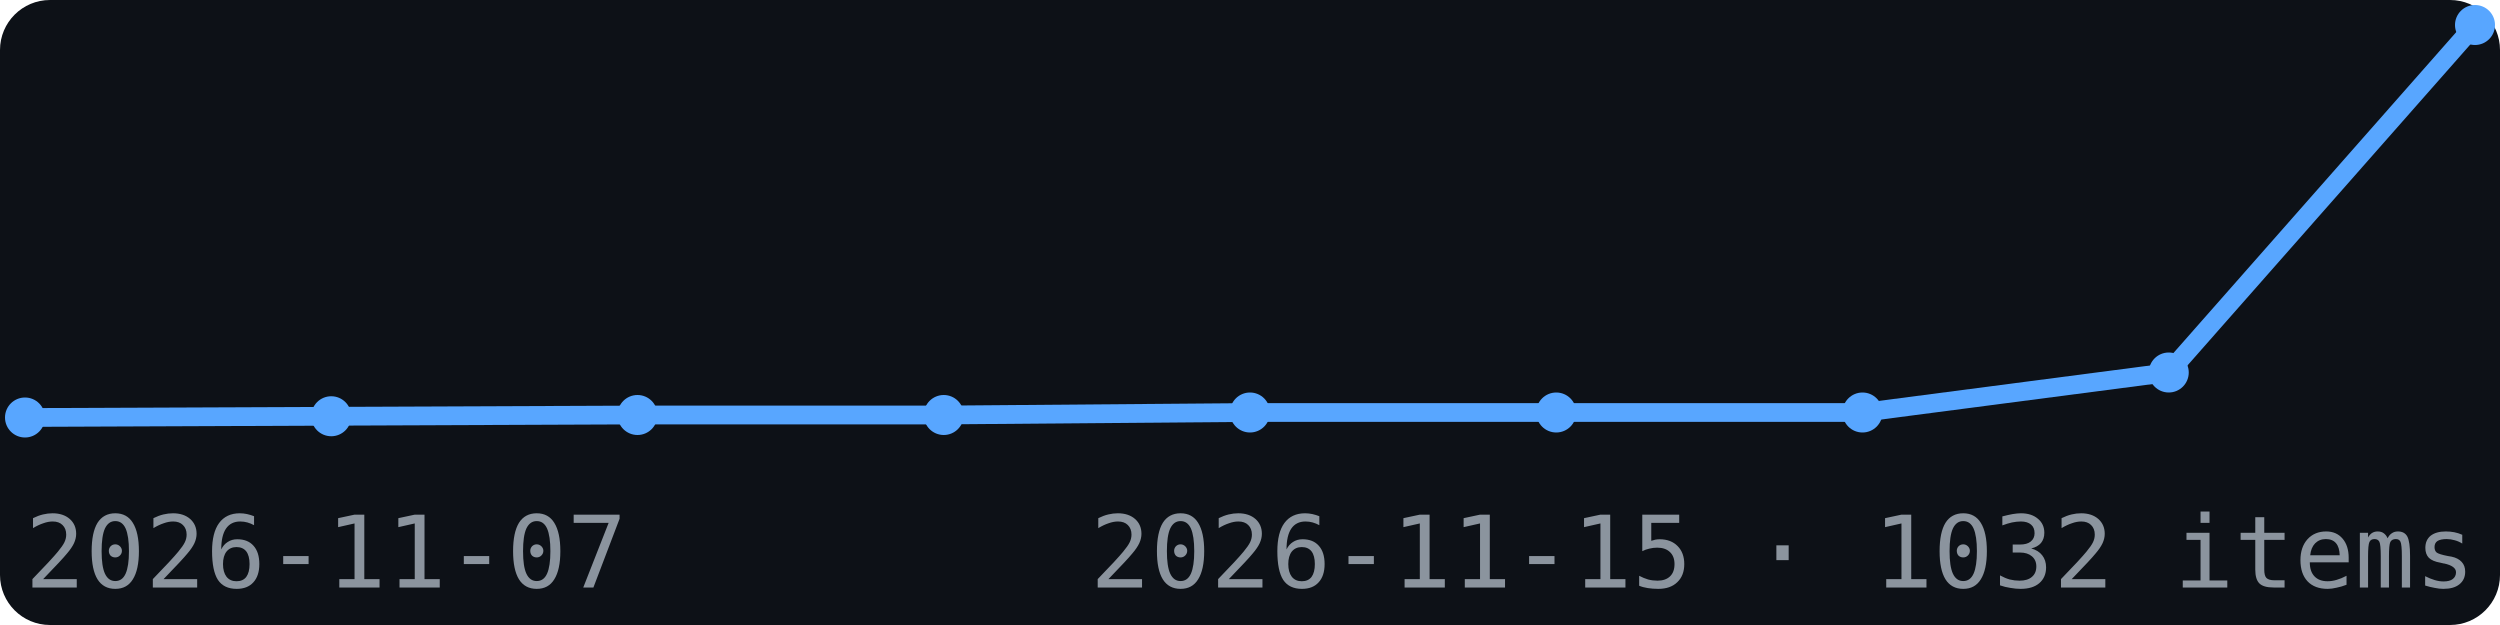
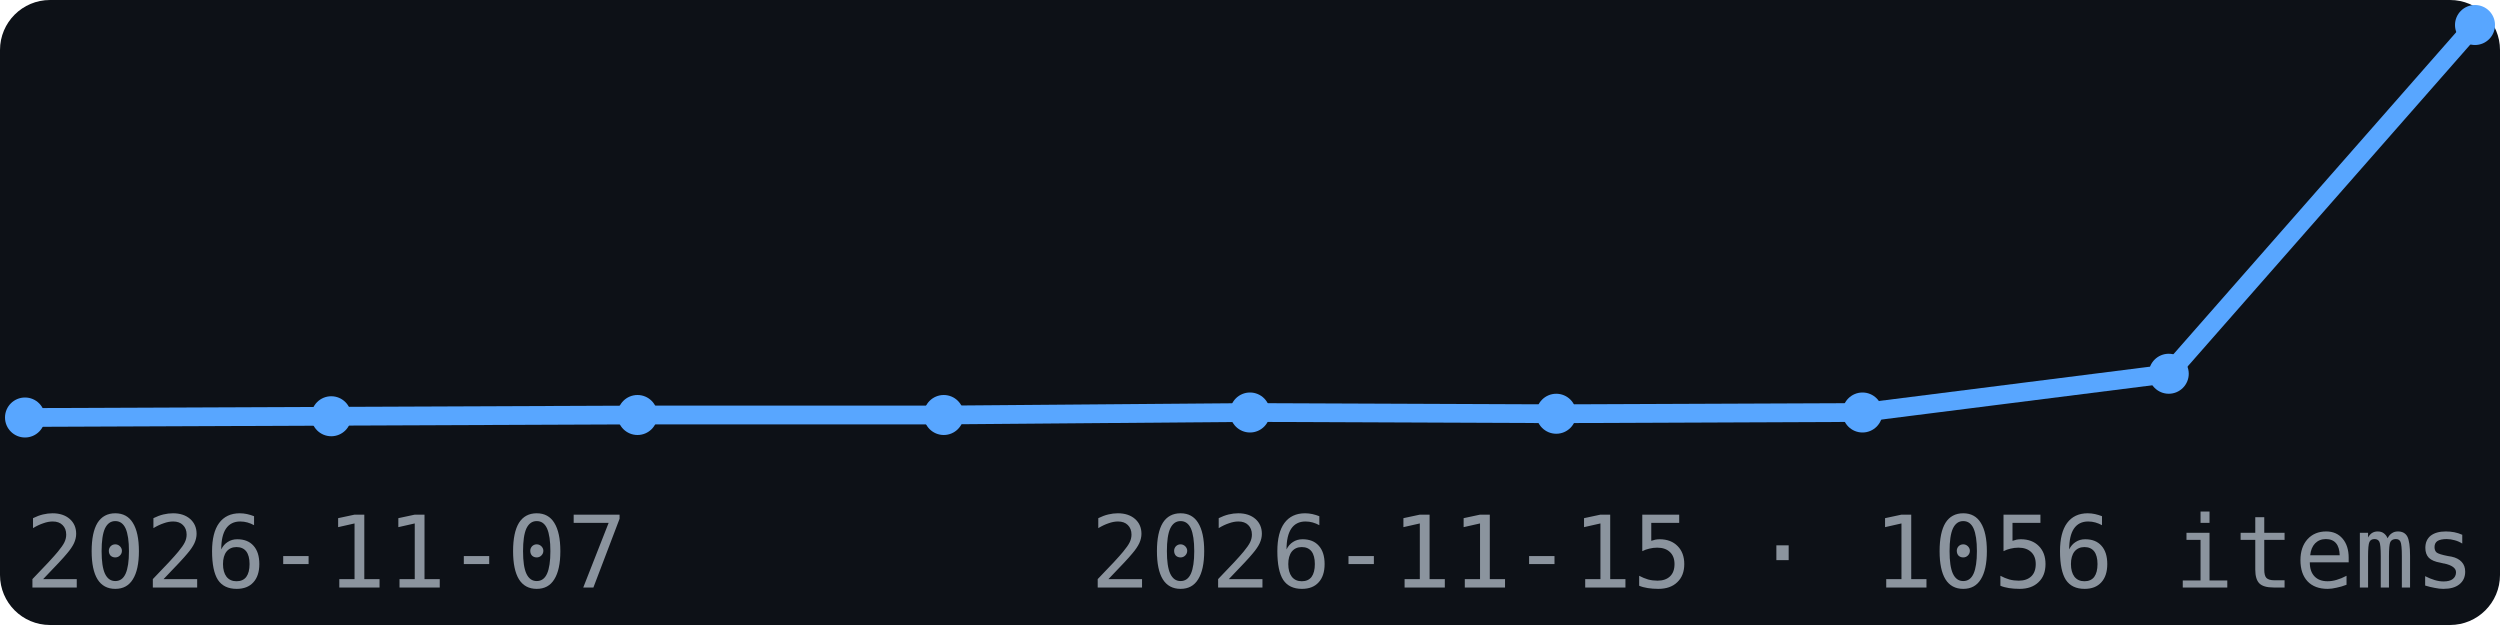
<svg xmlns="http://www.w3.org/2000/svg" width="200" height="50" viewBox="0 0 200 50" font-family="monospace">
  <rect width="200" height="50" fill="#0d1117" rx="4" />
-   <polyline points="2.0,33.4 26.5,33.3 51.0,33.2 75.5,33.2 100.0,33.0 124.5,33.0 149.0,33.0 173.5,29.8 198.0,2.0" fill="none" stroke="#58a6ff" stroke-width="1.5" />
+   <polyline points="2.0,33.4 26.5,33.3 51.0,33.2 75.5,33.2 100.0,33.0 124.5,33.1 149.0,33.0 173.5,29.9 198.0,2.0" fill="none" stroke="#58a6ff" stroke-width="1.5" />
  <circle cx="2.0" cy="33.4" r="1.6" fill="#58a6ff" />
  <circle cx="26.5" cy="33.3" r="1.6" fill="#58a6ff" />
  <circle cx="51.0" cy="33.2" r="1.6" fill="#58a6ff" />
  <circle cx="75.5" cy="33.2" r="1.6" fill="#58a6ff" />
  <circle cx="100.0" cy="33.0" r="1.6" fill="#58a6ff" />
-   <circle cx="124.5" cy="33.0" r="1.6" fill="#58a6ff" />
+   <circle cx="124.5" cy="33.1" r="1.6" fill="#58a6ff" />
  <circle cx="149.0" cy="33.0" r="1.6" fill="#58a6ff" />
-   <circle cx="173.5" cy="29.8" r="1.6" fill="#58a6ff" />
+   <circle cx="173.5" cy="29.9" r="1.6" fill="#58a6ff" />
  <circle cx="198.0" cy="2.0" r="1.6" fill="#58a6ff" />
  <text x="2" y="47" font-size="8" fill="#8b949e">2026-11-07</text>
-   <text x="198" y="47" font-size="8" fill="#8b949e" text-anchor="end">2026-11-15 · 1032 items</text>
+   <text x="198" y="47" font-size="8" fill="#8b949e" text-anchor="end">2026-11-15 · 1056 items</text>
</svg>
